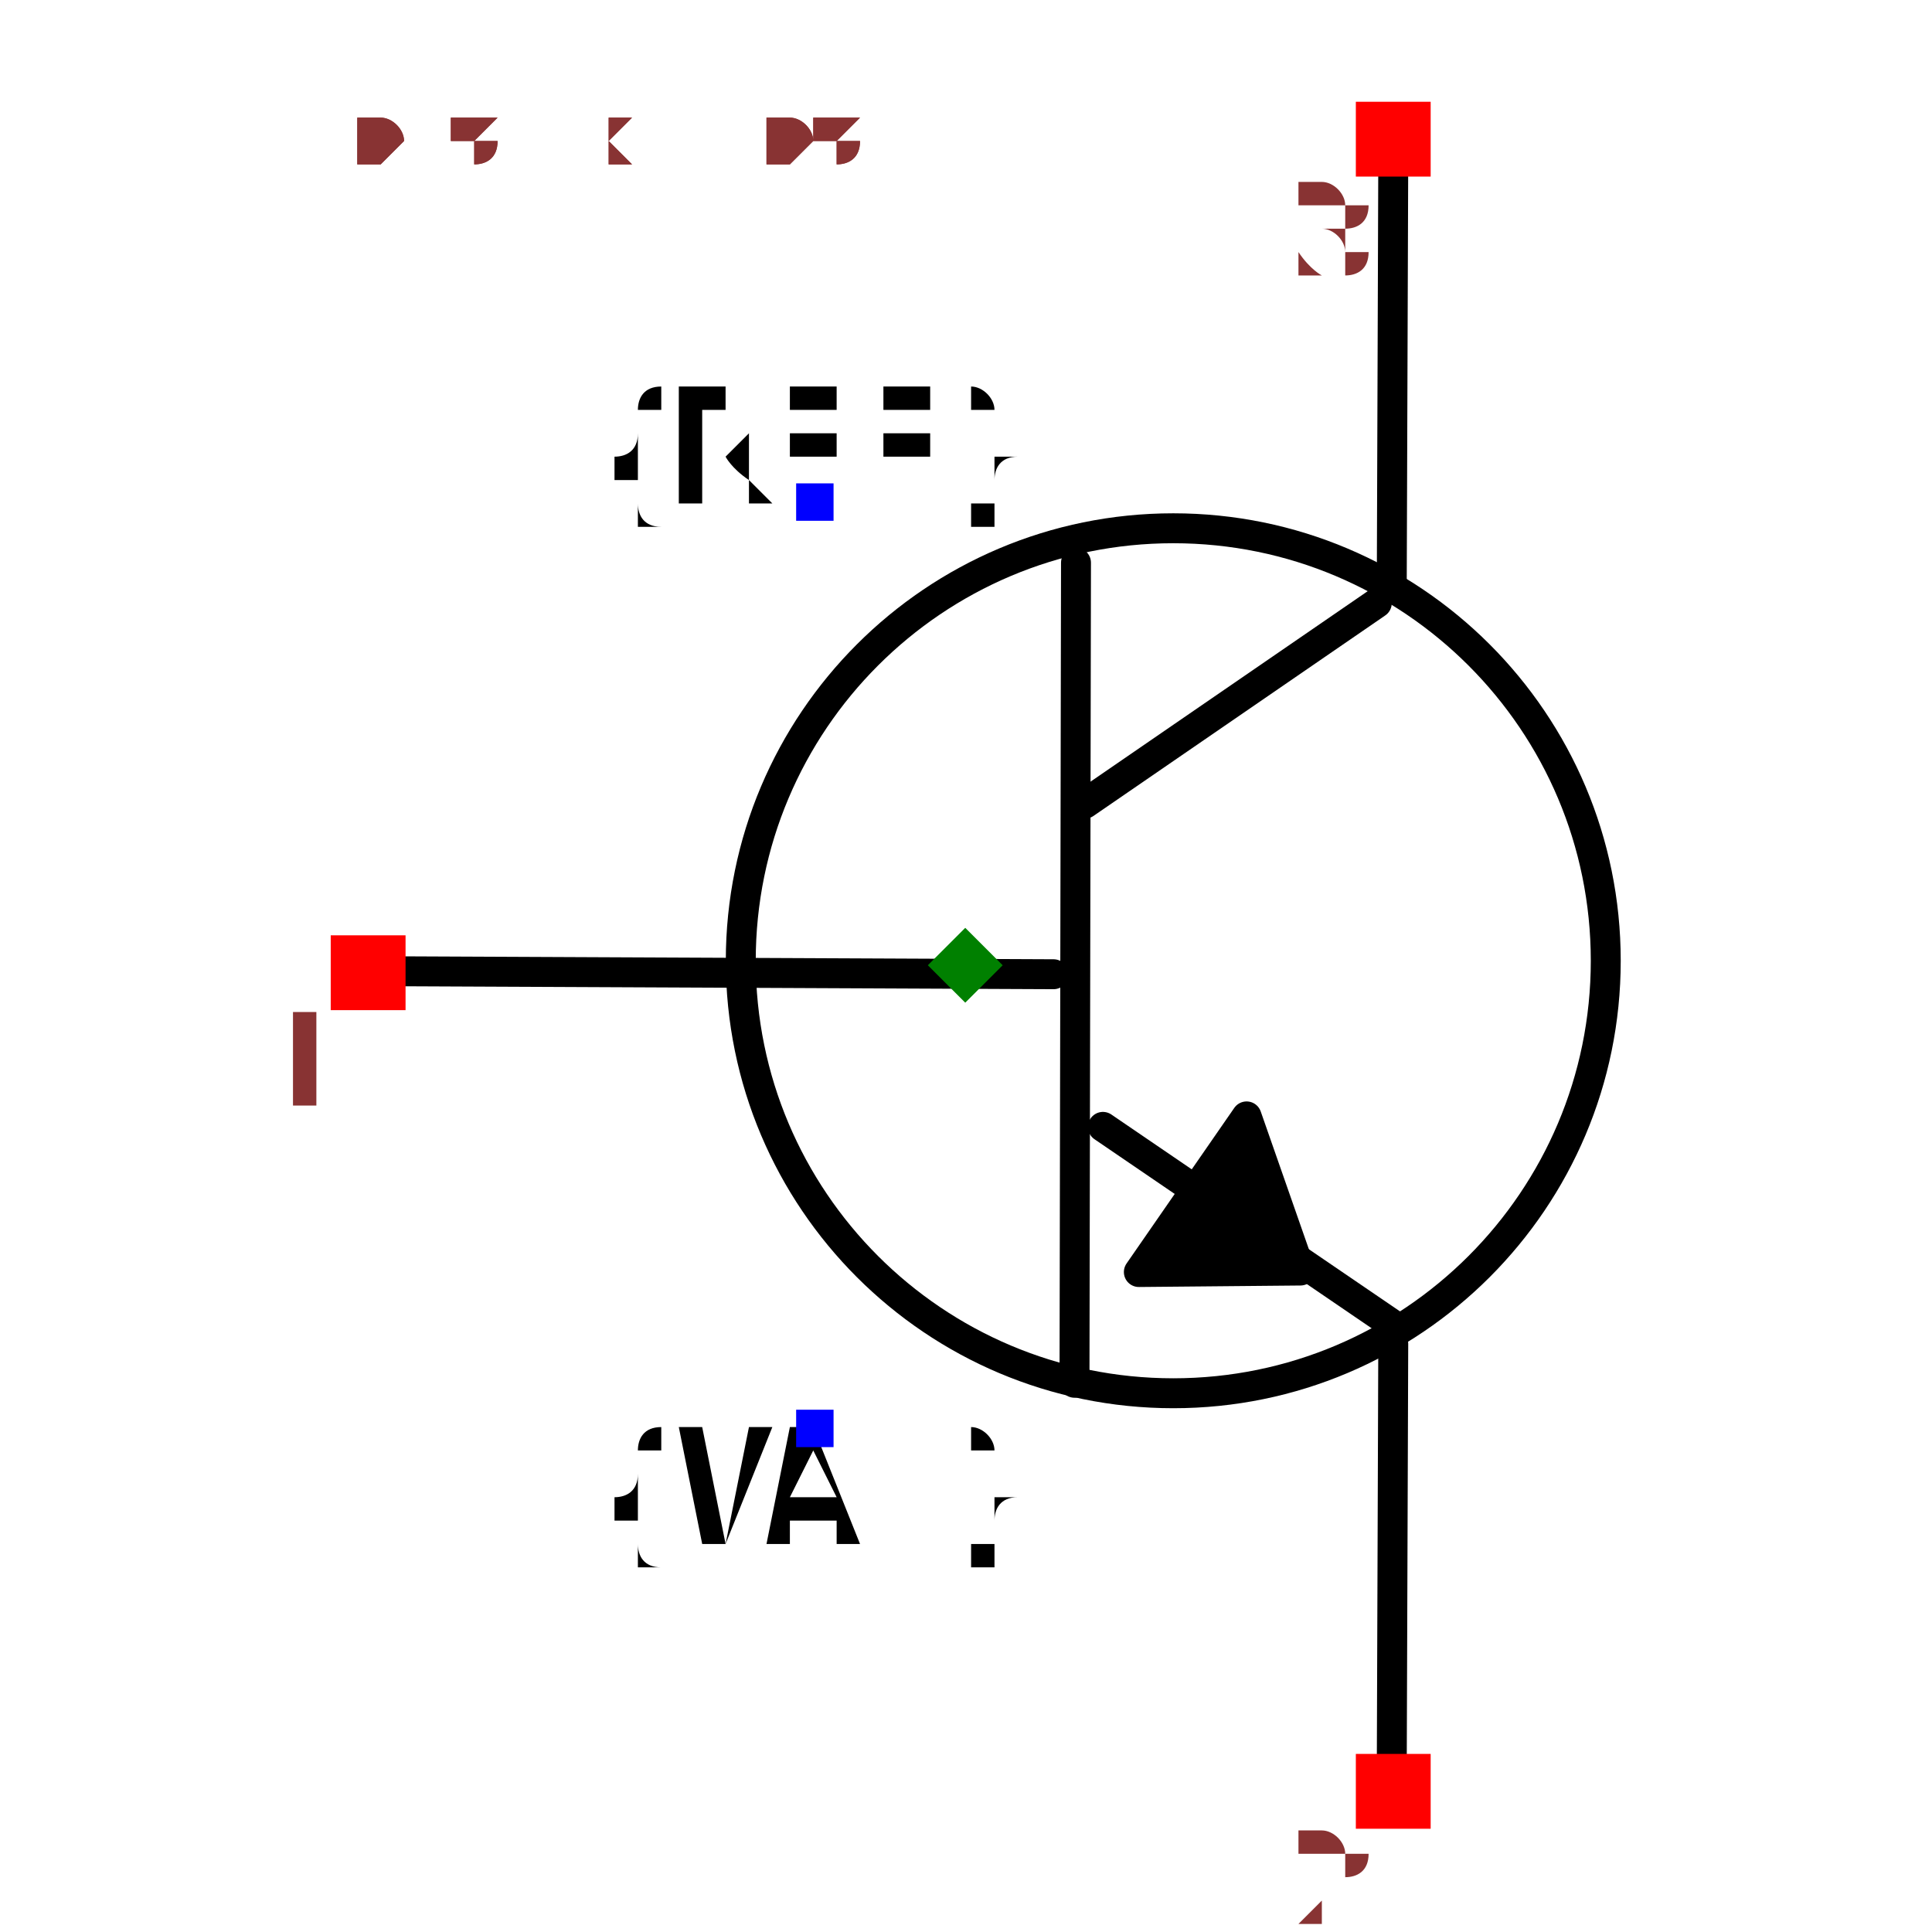
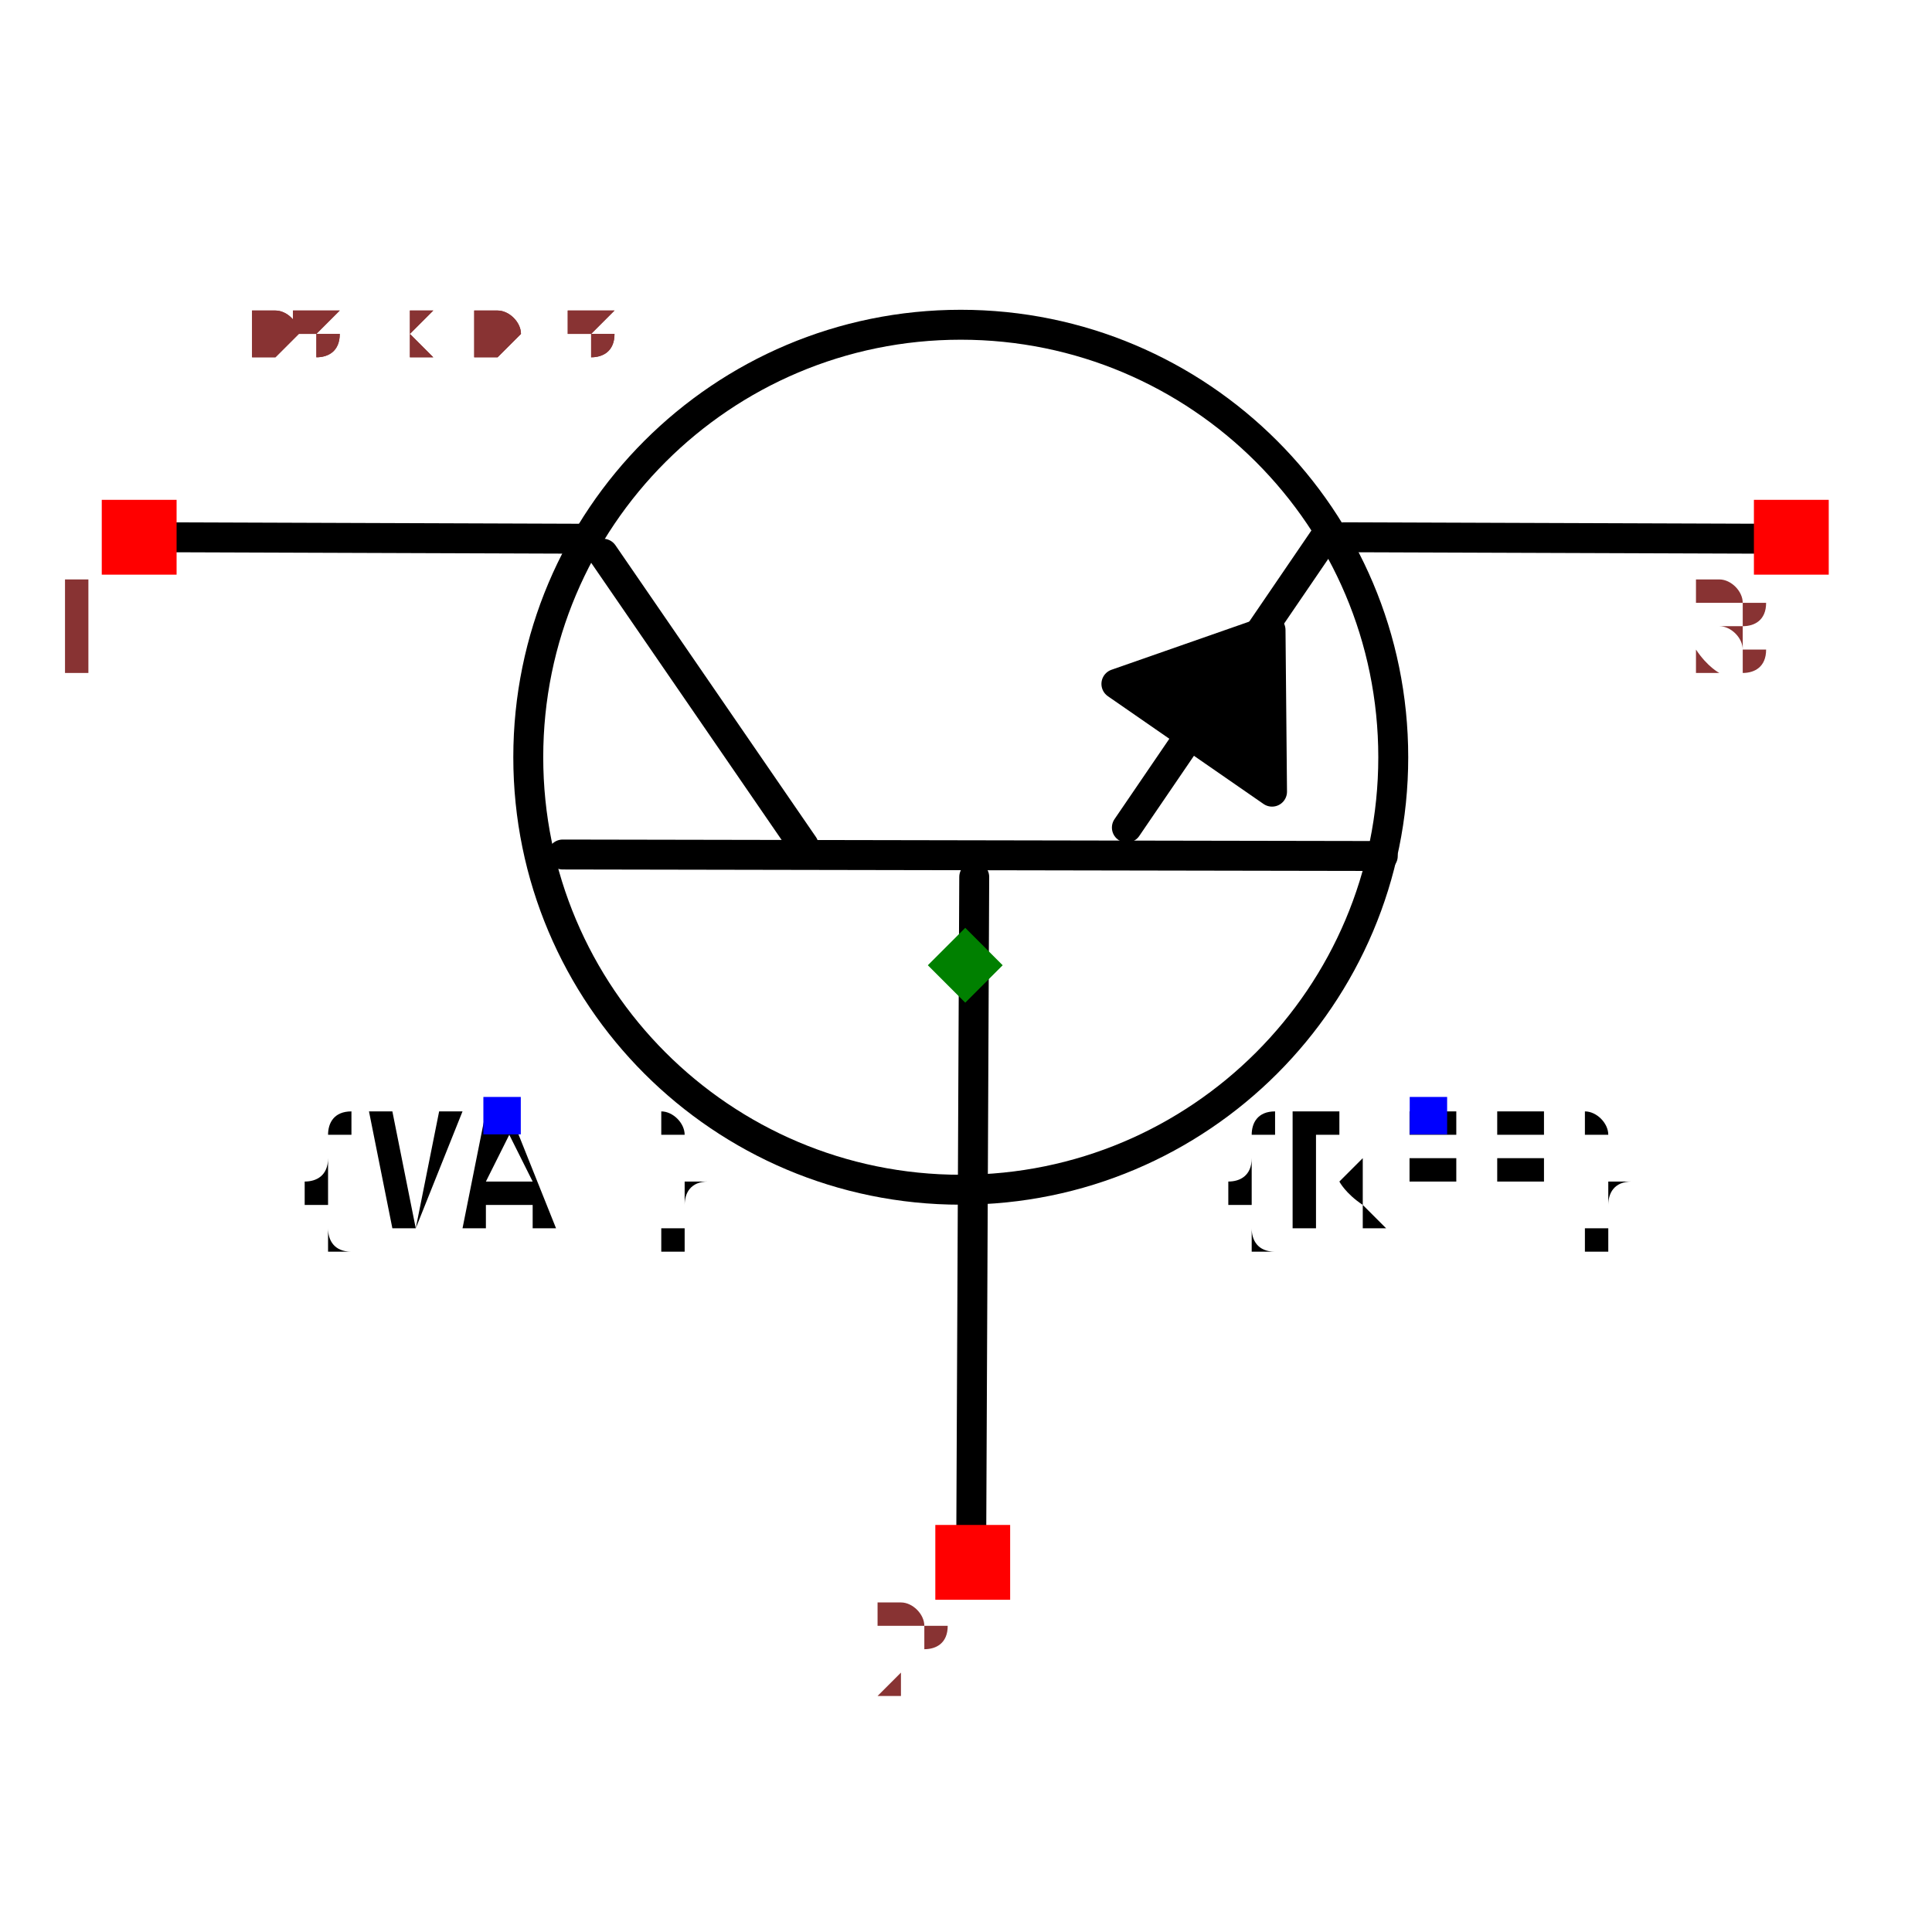
- <svg xmlns="http://www.w3.org/2000/svg" width="150" height="150" viewBox="-0.487 -0.645 0.975 1.291">
-   <path d="M-0.385,0.004 L0.059,0.006" fill="none" stroke="black" stroke-width="0.02" stroke-linecap="round" stroke-linejoin="round" />
-   <path d="M0.074,-0.269 L0.073,0.279" fill="none" stroke="black" stroke-width="0.02" stroke-linecap="round" stroke-linejoin="round" />
-   <path d="M0.275,-0.242 L0.08,-0.108" fill="none" stroke="black" stroke-width="0.02" stroke-linecap="round" stroke-linejoin="round" />
-   <path d="M0.287,0.241 L0.092,0.108" fill="none" stroke="black" stroke-width="0.02" stroke-linecap="round" stroke-linejoin="round" />
-   <path d="M0.285,-0.253 L0.286,-0.538" fill="none" stroke="black" stroke-width="0.02" stroke-linecap="round" stroke-linejoin="round" />
-   <path d="M0.285,0.538 L0.286,0.253" fill="none" stroke="black" stroke-width="0.02" stroke-linecap="round" stroke-linejoin="round" />
-   <path d="M0.188,0.101 L0.116,0.205 L0.224,0.204 L0.188,0.101" fill="black" stroke="black" stroke-width="0.02" stroke-linecap="round" stroke-linejoin="round" />
-   <circle cx="0.139" cy="-0.003" r="0.289" fill="none" stroke="black" stroke-width="0.02" />
-   <text x="-0.1" y="-0.309" dx="0" dy="0" text-anchor="middle" style="font: 0.1px monospace; fill: black">{REF}</text>
-   <rect x="-0.113" y="-0.322" width="0.025" height="0.025" fill="blue" />
-   <text x="-0.1" y="0.309" dx="0" dy="0.075" text-anchor="middle" style="font: 0.1px monospace; fill: black">{VAL}</text>
-   <rect x="-0.113" y="0.297" width="0.025" height="0.025" fill="blue" />
-   <rect x="0.261" y="-0.577" width="0.05" height="0.05" fill="red" />
-   <text x="0.246" y="-0.462" text-anchor="middle" style="font: 0.08px monospace; fill: #833;">3</text>
-   <rect x="0.261" y="0.527" width="0.05" height="0.05" fill="red" />
-   <text x="0.246" y="0.642" text-anchor="middle" style="font: 0.08px monospace; fill: #833;">2</text>
-   <rect x="-0.424" y="-0.02" width="0.05" height="0.05" fill="red" />
-   <text x="-0.439" y="0.095" text-anchor="middle" style="font: 0.08px monospace; fill: #833;">1</text>
+ <svg xmlns="http://www.w3.org/2000/svg" width="150" height="150" viewBox="-0.645 -0.487 1.291 0.975">
+   <path d="M0.004,0.385 L0.006,-0.059" fill="none" stroke="black" stroke-width="0.02" stroke-linecap="round" stroke-linejoin="round" />
+   <path d="M-0.269,-0.074 L0.279,-0.073" fill="none" stroke="black" stroke-width="0.02" stroke-linecap="round" stroke-linejoin="round" />
+   <path d="M-0.242,-0.275 L-0.108,-0.08" fill="none" stroke="black" stroke-width="0.02" stroke-linecap="round" stroke-linejoin="round" />
+   <path d="M0.241,-0.287 L0.108,-0.092" fill="none" stroke="black" stroke-width="0.02" stroke-linecap="round" stroke-linejoin="round" />
+   <path d="M-0.253,-0.285 L-0.538,-0.286" fill="none" stroke="black" stroke-width="0.02" stroke-linecap="round" stroke-linejoin="round" />
+   <path d="M0.538,-0.285 L0.253,-0.286" fill="none" stroke="black" stroke-width="0.02" stroke-linecap="round" stroke-linejoin="round" />
+   <path d="M0.101,-0.188 L0.205,-0.116 L0.204,-0.224 L0.101,-0.188" fill="black" stroke="black" stroke-width="0.02" stroke-linecap="round" stroke-linejoin="round" />
+   <circle cx="-0.003" cy="-0.139" r="0.289" fill="none" stroke="black" stroke-width="0.02" />
+   <text x="0.309" y="0.1" dx="0" dy="0.075" text-anchor="middle" style="font: 0.1px monospace; fill: black">{REF}</text>
+   <rect x="0.297" y="0.088" width="0.025" height="0.025" fill="blue" />
+   <text x="-0.309" y="0.1" dx="0" dy="0.075" text-anchor="middle" style="font: 0.1px monospace; fill: black">{VAL}</text>
+   <rect x="-0.322" y="0.088" width="0.025" height="0.025" fill="blue" />
+   <rect x="-0.577" y="-0.311" width="0.05" height="0.05" fill="red" />
+   <text x="-0.592" y="-0.196" text-anchor="middle" style="font: 0.08px monospace; fill: #833;">1</text>
+   <rect x="0.527" y="-0.311" width="0.05" height="0.05" fill="red" />
+   <text x="0.512" y="-0.196" text-anchor="middle" style="font: 0.08px monospace; fill: #833;">3</text>
+   <rect x="-0.02" y="0.374" width="0.05" height="0.05" fill="red" />
+   <text x="-0.035" y="0.489" text-anchor="middle" style="font: 0.08px monospace; fill: #833;">2</text>
  <path d="M 1.3877787807814457e-16 -0.025 L 0.025 -1.1102230246251565e-16 L 1.3877787807814457e-16 0.025 L -0.025 -1.1102230246251565e-16 Z" fill="green" />
-   <text x="-0.406" y="-0.538" style="font: 0.05px monospace; fill: #833;">0.81 x 1.08</text>
-   <text x="-0.406" y="-0.538" style="font: 0.05px monospace; fill: #833;">0.81 x 1.08</text>
+   <text x="-0.538" y="-0.406" style="font: 0.05px monospace; fill: #833;">1.08 x 0.81</text>
+   <text x="-0.538" y="-0.406" style="font: 0.05px monospace; fill: #833;">1.08 x 0.81</text>
</svg>
